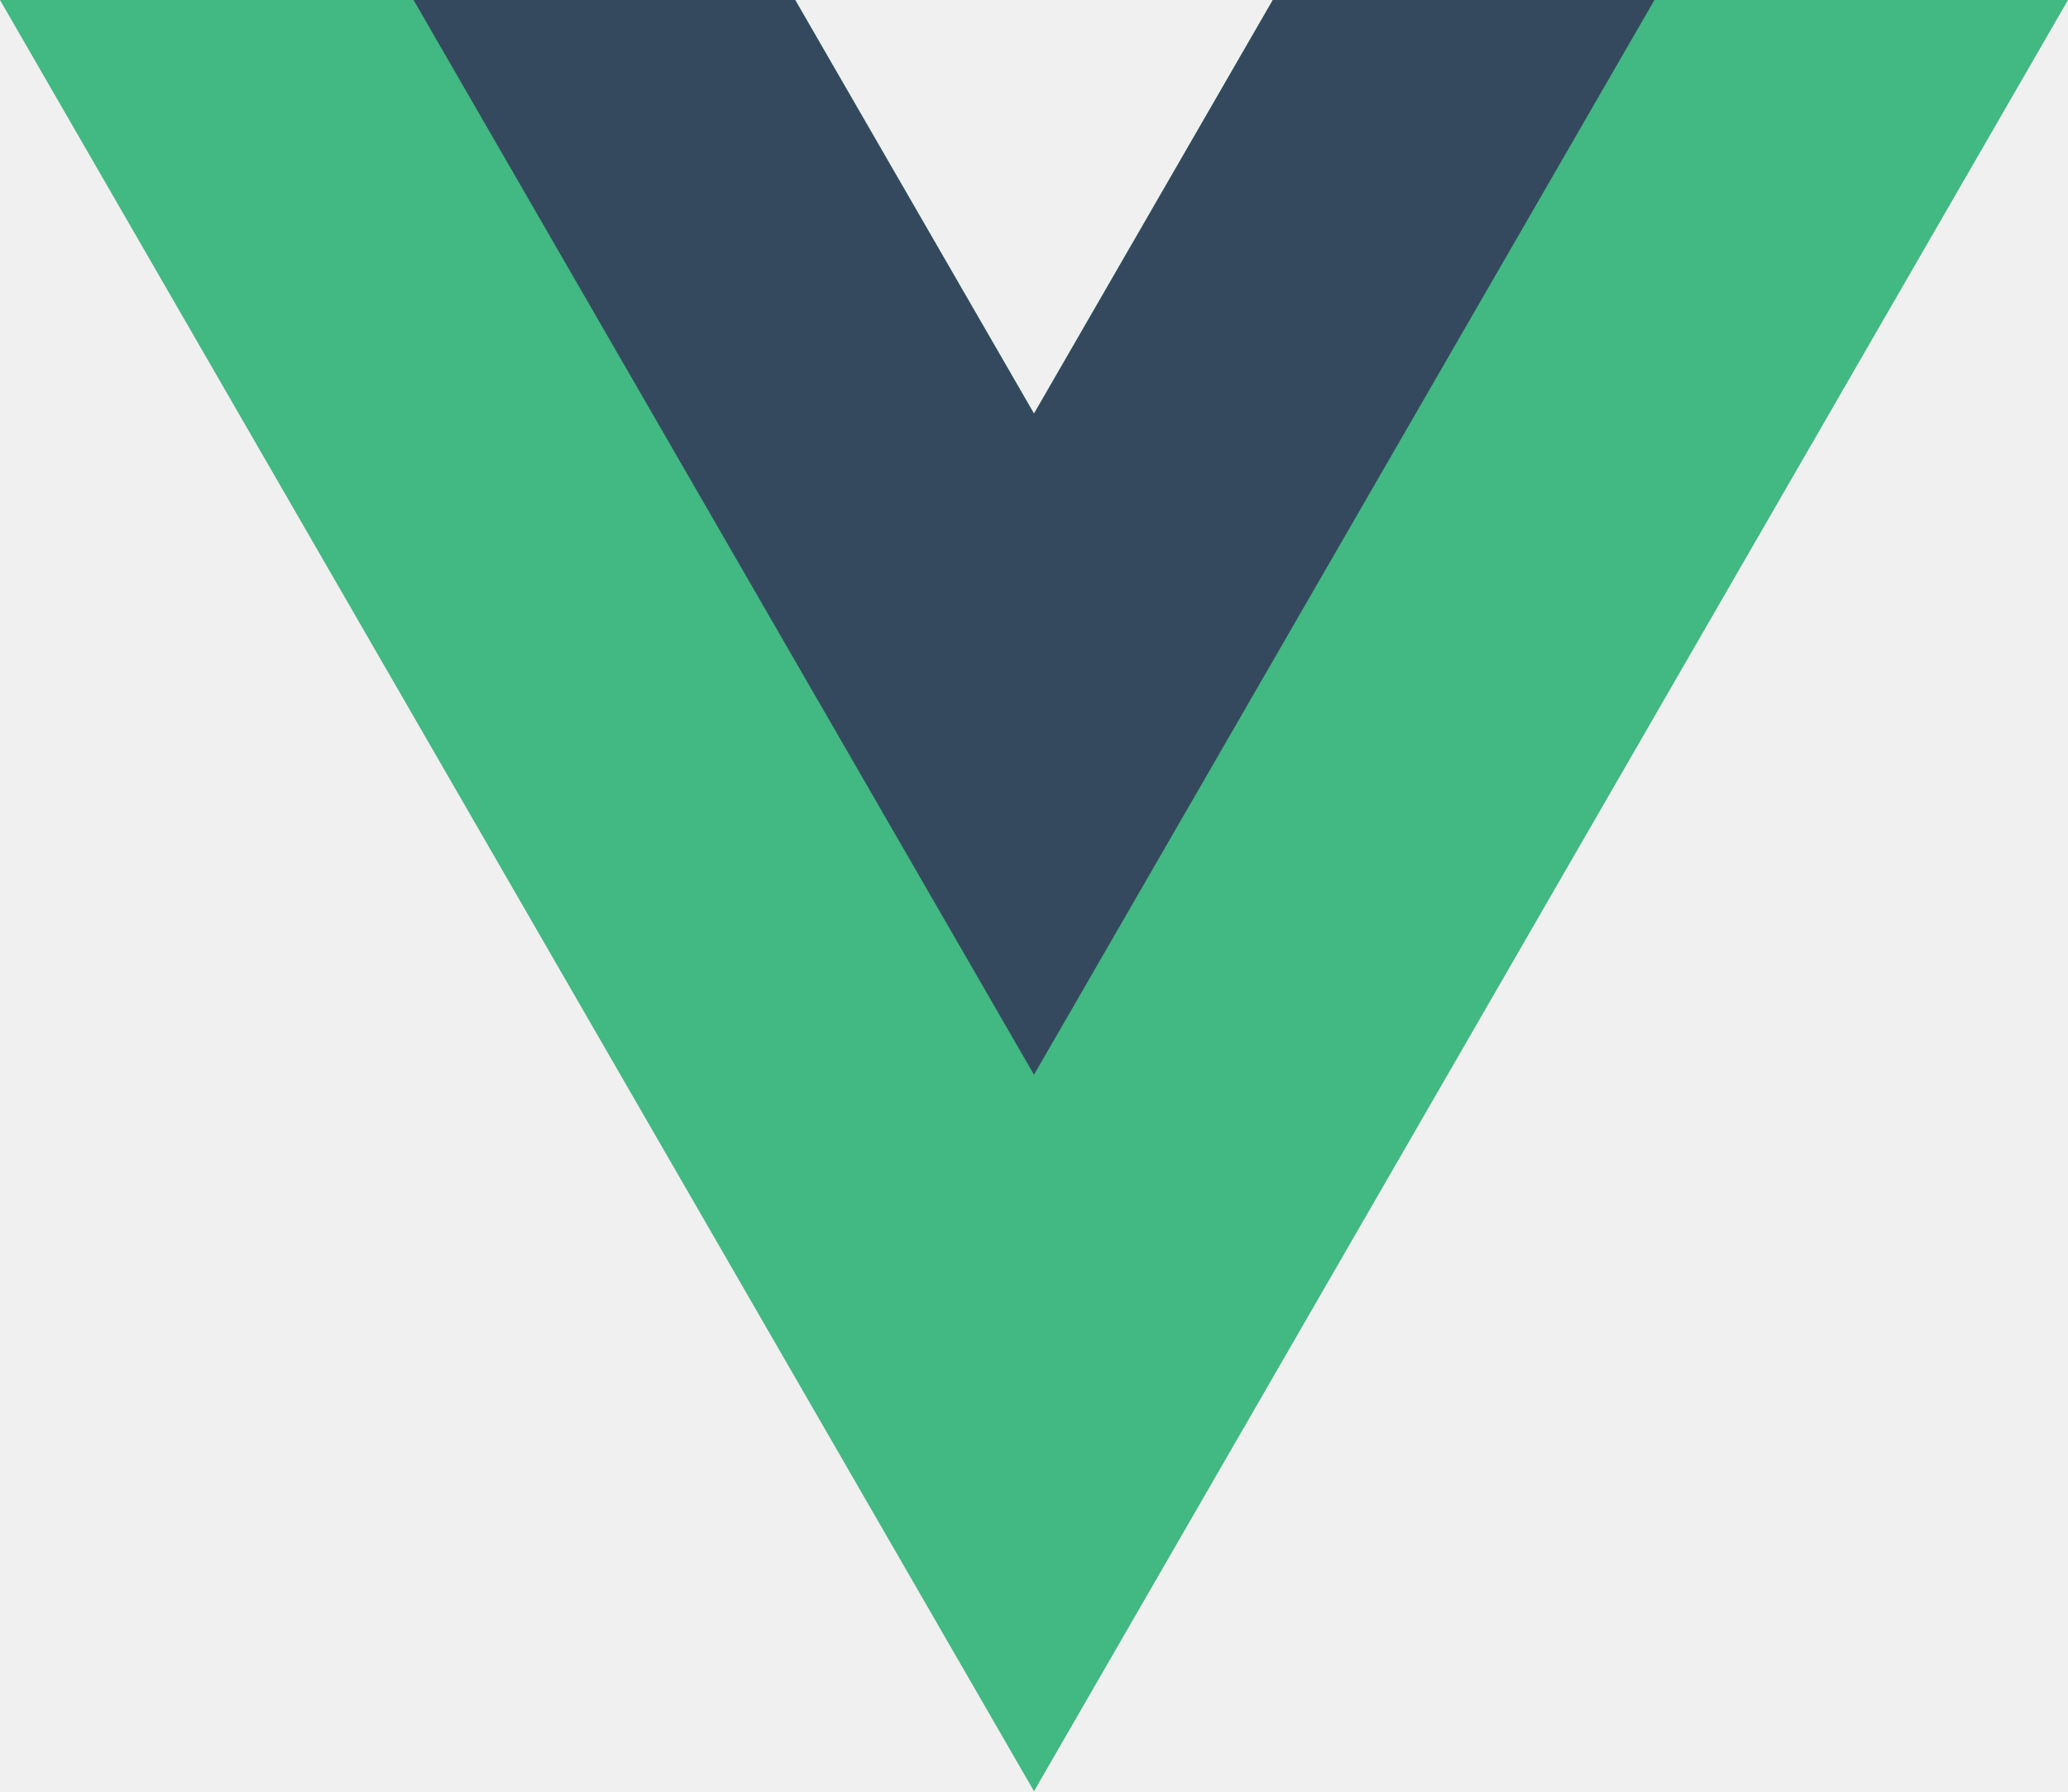
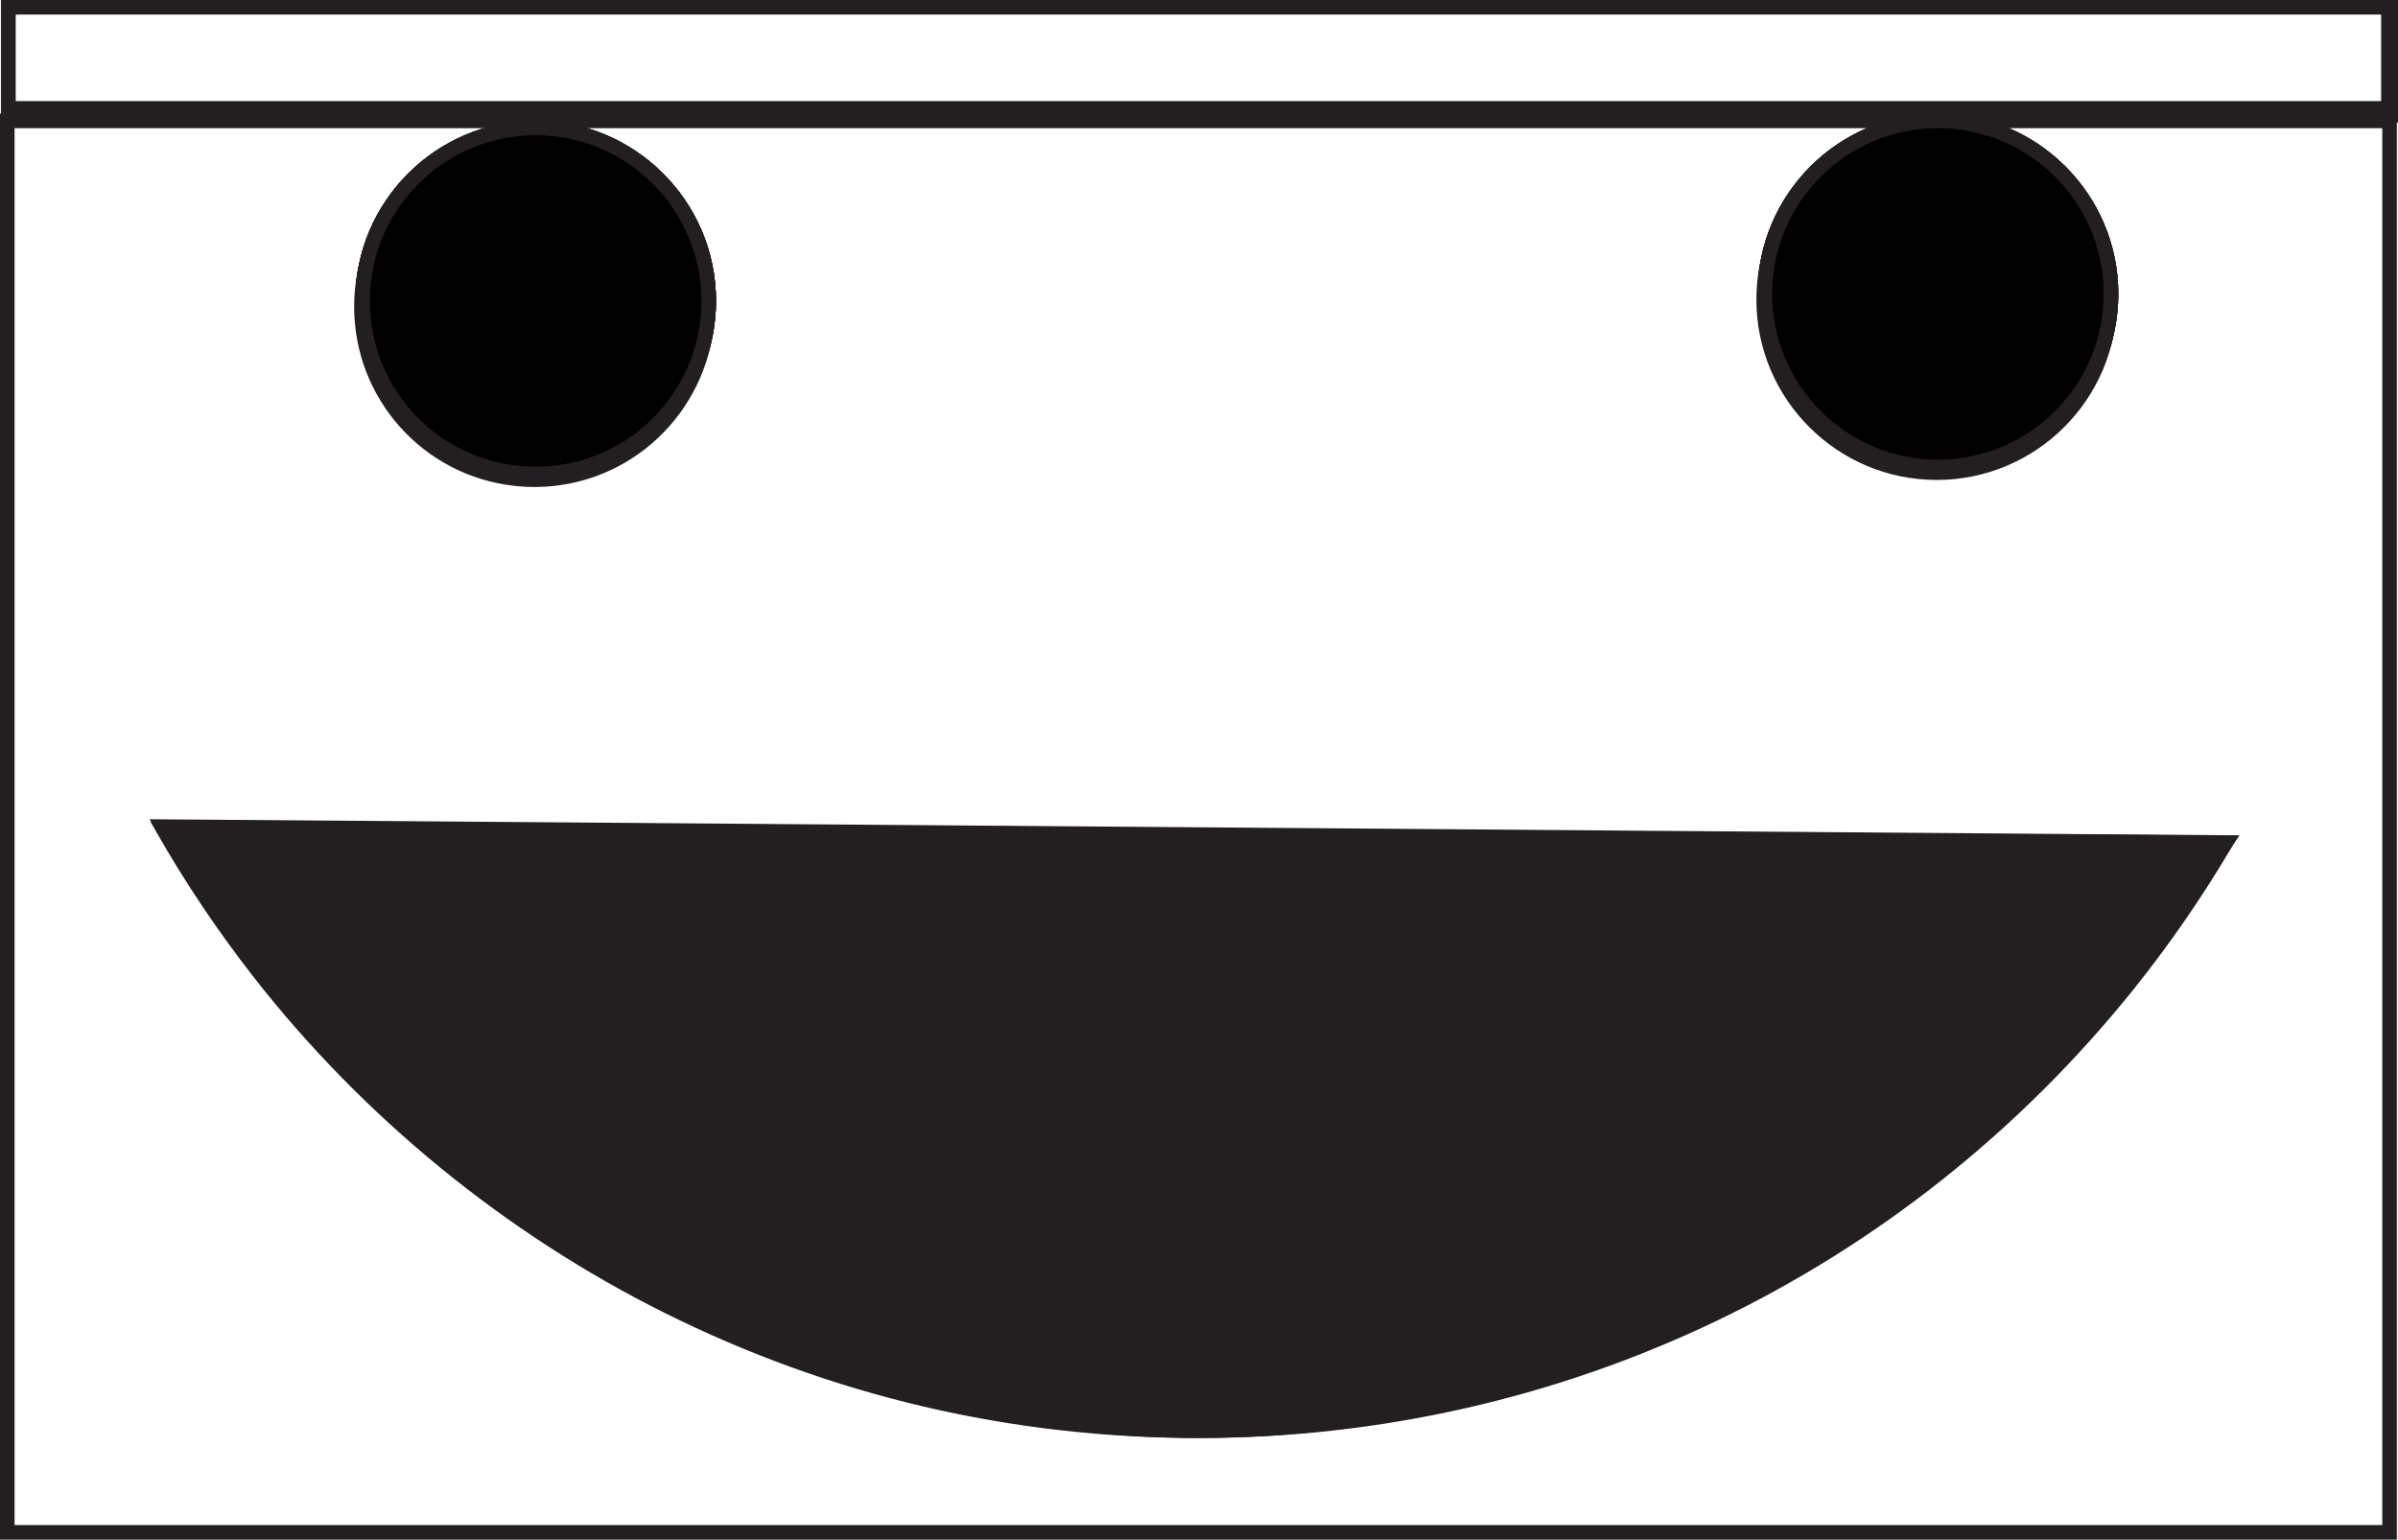
- <svg xmlns="http://www.w3.org/2000/svg" viewBox="0 0 196.32 170.02">
-   <path fill="#42b883" d="M120.83 0L98.16 39.26 75.49 0H0l98.16 170.02L196.32 0h-75.49z" />
-   <path fill="#35495e" d="M120.83 0L98.16 39.26 75.49 0H39.26l58.9 102.01L157.06 0h-36.23z" />
+ <svg xmlns="http://www.w3.org/2000/svg" id="Layer_1" viewBox="0 0 494.24 317.42">
+   <defs>
+     <style>.cls-1{fill:#fff;}.cls-2{fill:#231f20;}</style>
+   </defs>
+   <path class="cls-2" d="m399.41,97.77c-20.5,0-37.17-16.68-37.17-37.18s16.67-37.17,37.17-37.17,37.18,16.67,37.18,37.17-16.68,37.18-37.18,37.18Zm0-71.35c-18.84,0-34.17,15.33-34.17,34.17s15.33,34.18,34.17,34.18,34.18-15.33,34.18-34.18-15.33-34.17-34.18-34.17Z" />
+   <path class="cls-1" d="m1.5,24.92v291h491V24.92H1.5Zm397.67,1.18c19.7,0,35.68,15.97,35.68,35.67s-15.98,35.68-35.68,35.68-35.67-15.97-35.67-35.68,15.97-35.67,35.67-35.67Zm-289.02,1.46c19.71,0,35.68,15.97,35.68,35.67,0,18.27-13.74,33.33-31.46,35.42-1.38.17-2.79.25-4.22.25s-2.73-.08-4.07-.23c-17.78-2.02-31.6-17.12-31.6-35.44,0-19.7,15.97-35.67,35.67-35.67Zm328.46,175.42c-45,56.08-114.11,91.99-191.61,91.99s-148.69-37-193.62-94.55c-7.27-9.31-13.88-19.15-19.76-29.47l31.89.21,361.5,2.4,31.74.21c-6.02,10.24-12.76,20-20.14,29.21Z" />
+   <path class="cls-2" d="m494,317.42H0V23.42h494v294Zm-491-3h488V26.42h-80.33c14.89,4.85,25.68,18.87,25.68,35.35,0,20.5-16.68,37.18-37.18,37.18s-37.17-16.68-37.17-37.18c0-16.48,10.79-30.5,25.67-35.35H115.33c18.06,2.53,32,18.07,32,36.81s-14.09,34.71-32.78,36.91c-2.71.33-5.65.36-8.63.02-18.78-2.13-32.93-18.01-32.93-36.93s13.94-34.28,31.99-36.81H3v288ZM110.15,29.06c-18.84,0-34.17,15.33-34.17,34.17,0,17.39,13.01,31.99,30.27,33.95,2.74.31,5.45.29,7.94-.02,17.19-2.03,30.14-16.61,30.14-33.93,0-18.84-15.33-34.17-34.18-34.17Zm289.02-1.46c-18.84,0-34.17,15.33-34.17,34.17s15.33,34.18,34.17,34.18,34.18-15.33,34.18-34.18-15.33-34.17-34.18-34.17Zm-152.17,268.87c-38.7,0-75.75-8.7-110.13-25.85-32.78-16.36-62.06-40.31-84.67-69.28-7.33-9.39-14.02-19.36-19.88-29.65l-1.29-2.26,34.49.23,395.84,2.63-1.32,2.24c-6.01,10.22-12.82,20.1-20.26,29.39h0c-47.2,58.82-117.46,92.55-192.78,92.55ZM36.23,172.47c5.47,9.36,11.63,18.44,18.33,27.03,46.62,59.72,116.77,93.97,192.44,93.97s143.81-33.33,190.44-91.43h0c6.8-8.49,13.08-17.49,18.68-26.79l-419.9-2.78Z" />
+   <path class="cls-2" d="m110.39,99.22c-1.42,0-2.8-.08-4.24-.24-18.78-2.13-32.93-18.01-32.93-36.93,0-20.5,16.67-37.17,37.17-37.17s37.18,16.67,37.18,37.17c0,18.84-14.09,34.71-32.78,36.91-1.4.17-2.88.26-4.4.26Zm0-71.34c-18.84,0-34.17,15.33-34.17,34.17,0,17.39,13.01,31.99,30.27,33.95,2.73.31,5.46.29,7.94-.02,17.19-2.03,30.14-16.61,30.14-33.93,0-18.84-15.33-34.17-34.18-34.17Z" />
+   <path class="cls-2" d="m399.41,97.77c-20.5,0-37.17-16.68-37.17-37.18s16.67-37.17,37.17-37.17,37.18,16.67,37.18,37.17-16.68,37.18-37.18,37.18Zm0-71.35c-18.84,0-34.17,15.33-34.17,34.17s15.33,34.18,34.17,34.18,34.18-15.33,34.18-34.18-15.33-34.17-34.18-34.17Z" />
+   <path class="cls-2" d="m110.39,99.22c-1.42,0-2.8-.08-4.24-.24-18.78-2.13-32.93-18.01-32.93-36.93,0-20.5,16.67-37.17,37.17-37.17s37.18,16.67,37.18,37.17c0,18.84-14.09,34.71-32.78,36.91-1.4.17-2.88.26-4.4.26Zm0-71.34c-18.84,0-34.17,15.33-34.17,34.17,0,17.39,13.01,31.99,30.27,33.95,2.73.31,5.46.29,7.94-.02,17.19-2.03,30.14-16.61,30.14-33.93,0-18.84-15.33-34.17-34.18-34.17Z" />
+   <path class="cls-2" d="m494.24,25.24H.24V0h494v25.24ZM3.24,22.24h488V3H3.24v19.24Z" />
+   <rect class="cls-2" x="106.32" y="95.98" width="8.29" height="3" transform="translate(-.22 .25) rotate(-.13)" />
+   <path class="cls-2" d="m110.39,99.22c-1.42,0-2.8-.08-4.24-.24-18.78-2.13-32.93-18.01-32.93-36.93,0-20.5,16.67-37.17,37.17-37.17s37.18,16.67,37.18,37.17c0,18.84-14.09,34.71-32.78,36.91-1.4.17-2.88.26-4.4.26Zm0-71.34c-18.84,0-34.17,15.33-34.17,34.17,0,17.39,13.01,31.99,30.27,33.95,2.73.31,5.46.29,7.94-.02,17.19-2.03,30.14-16.61,30.14-33.93,0-18.84-15.33-34.17-34.18-34.17Z" />
+   <path class="cls-2" d="m399.41,97.77c-20.5,0-37.17-16.68-37.17-37.18s16.67-37.17,37.17-37.17,37.18,16.67,37.18,37.17-16.68,37.18-37.18,37.18Zm0-71.35c-18.84,0-34.17,15.33-34.17,34.17s15.33,34.18,34.17,34.18,34.18-15.33,34.18-34.18-15.33-34.17-34.18-34.17Z" />
+   <path class="cls-2" d="m399.41,97.77c-20.5,0-37.17-16.68-37.17-37.18s16.67-37.17,37.17-37.17,37.18,16.67,37.18,37.17-16.68,37.18-37.18,37.18Zm0-71.35c-18.84,0-34.17,15.33-34.17,34.17s15.33,34.18,34.17,34.18,34.18-15.33,34.18-34.18-15.33-34.17-34.18-34.17Z" />
+   <path class="cls-2" d="m110.39,99.22c-1.42,0-2.8-.08-4.24-.24-18.78-2.13-32.93-18.01-32.93-36.93,0-20.5,16.67-37.17,37.17-37.17s37.18,16.67,37.18,37.17c0,18.84-14.09,34.71-32.78,36.91-1.4.17-2.88.26-4.4.26Zm0-71.34c-18.84,0-34.17,15.33-34.17,34.17,0,17.39,13.01,31.99,30.27,33.95,2.73.31,5.46.29,7.94-.02,17.19-2.03,30.14-16.61,30.14-33.93,0-18.84-15.33-34.17-34.18-34.17Z" />
+   <path d="m435.09,60.59c0,19.71-15.98,35.68-35.68,35.68s-35.67-15.97-35.67-35.68,15.97-35.67,35.67-35.67,35.68,15.97,35.68,35.67Z" />
+   <path class="cls-2" d="m399.41,97.77c-20.5,0-37.17-16.68-37.17-37.18s16.67-37.17,37.17-37.17,37.18,16.67,37.18,37.17-16.68,37.18-37.18,37.18Zm0-71.35c-18.84,0-34.17,15.33-34.17,34.17s15.33,34.18,34.17,34.18,34.18-15.33,34.18-34.18-15.33-34.17-34.18-34.17Z" />
+   <path d="m146.07,62.05c0,18.27-13.74,33.33-31.46,35.42-1.38.17-2.79.25-4.22.25s-2.73-.08-4.07-.23c-17.78-2.02-31.6-17.12-31.6-35.44,0-19.7,15.97-35.67,35.67-35.67s35.68,15.97,35.68,35.67Z" />
+   <path class="cls-2" d="m110.39,99.22c-1.42,0-2.8-.08-4.24-.24-18.78-2.13-32.93-18.01-32.93-36.93,0-20.5,16.67-37.17,37.17-37.17s37.18,16.67,37.18,37.17c0,18.84-14.09,34.71-32.78,36.91-1.4.17-2.88.26-4.4.26Zm0-71.34c-18.84,0-34.17,15.33-34.17,34.17,0,17.39,13.01,31.99,30.27,33.95,2.73.31,5.46.29,7.94-.02,17.19-2.03,30.14-16.61,30.14-33.93,0-18.84-15.33-34.17-34.18-34.17Z" />
+   <rect class="cls-1" x="1.74" y="1.5" width="490.52" height="20.84" />
+   <path class="cls-2" d="m493.76,23.84H.24V0h493.52v23.84ZM3.24,20.84h487.52V3H3.24v17.84Z" />
+   <path class="cls-2" d="m458.75,173.7c-50.5,74.12-126.49,121.27-211.46,121.27s-163.18-48.55-213.67-124.55l425.13,3.28Z" />
+   <path class="cls-2" d="m247.29,296.47c-83.72,0-162.06-45.64-214.92-125.22l-1.56-2.35,430.76,3.32-1.58,2.32c-52.8,77.49-130.32,121.92-212.7,121.92ZM36.45,171.94c52.27,77.27,128.98,121.53,210.85,121.53s156.43-43.07,208.62-118.29l-419.47-3.24Z" />
</svg>
